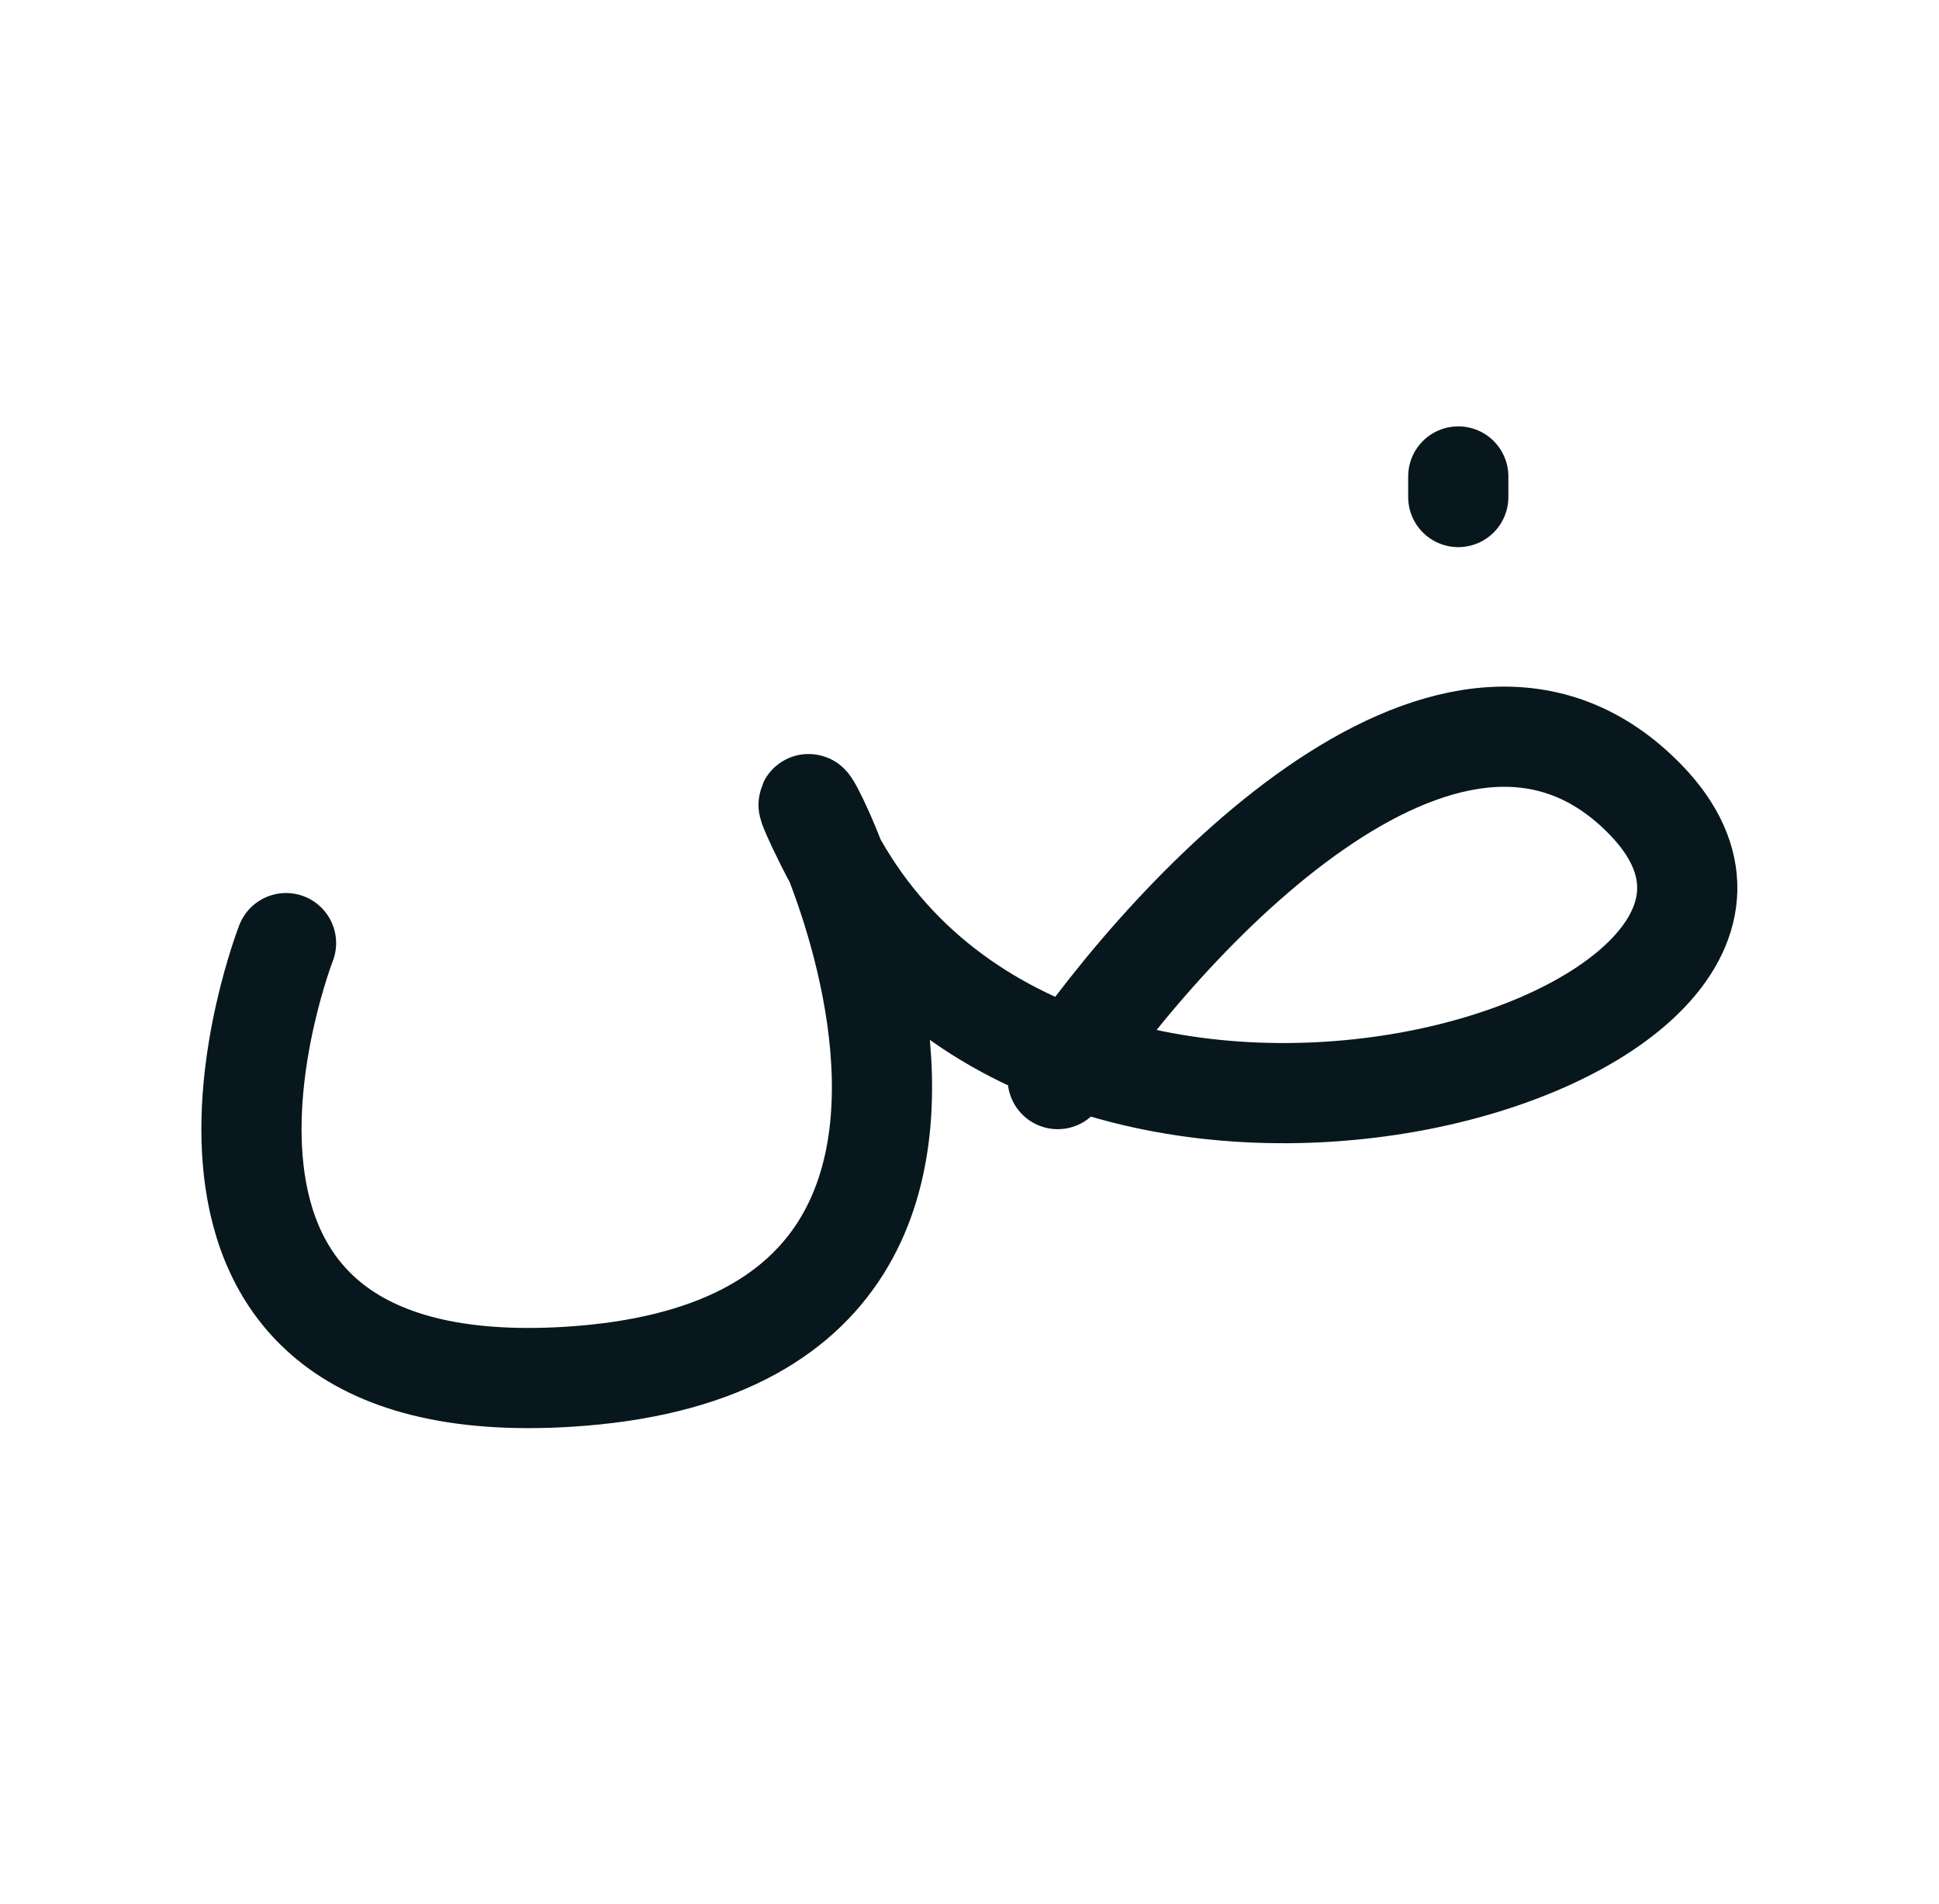
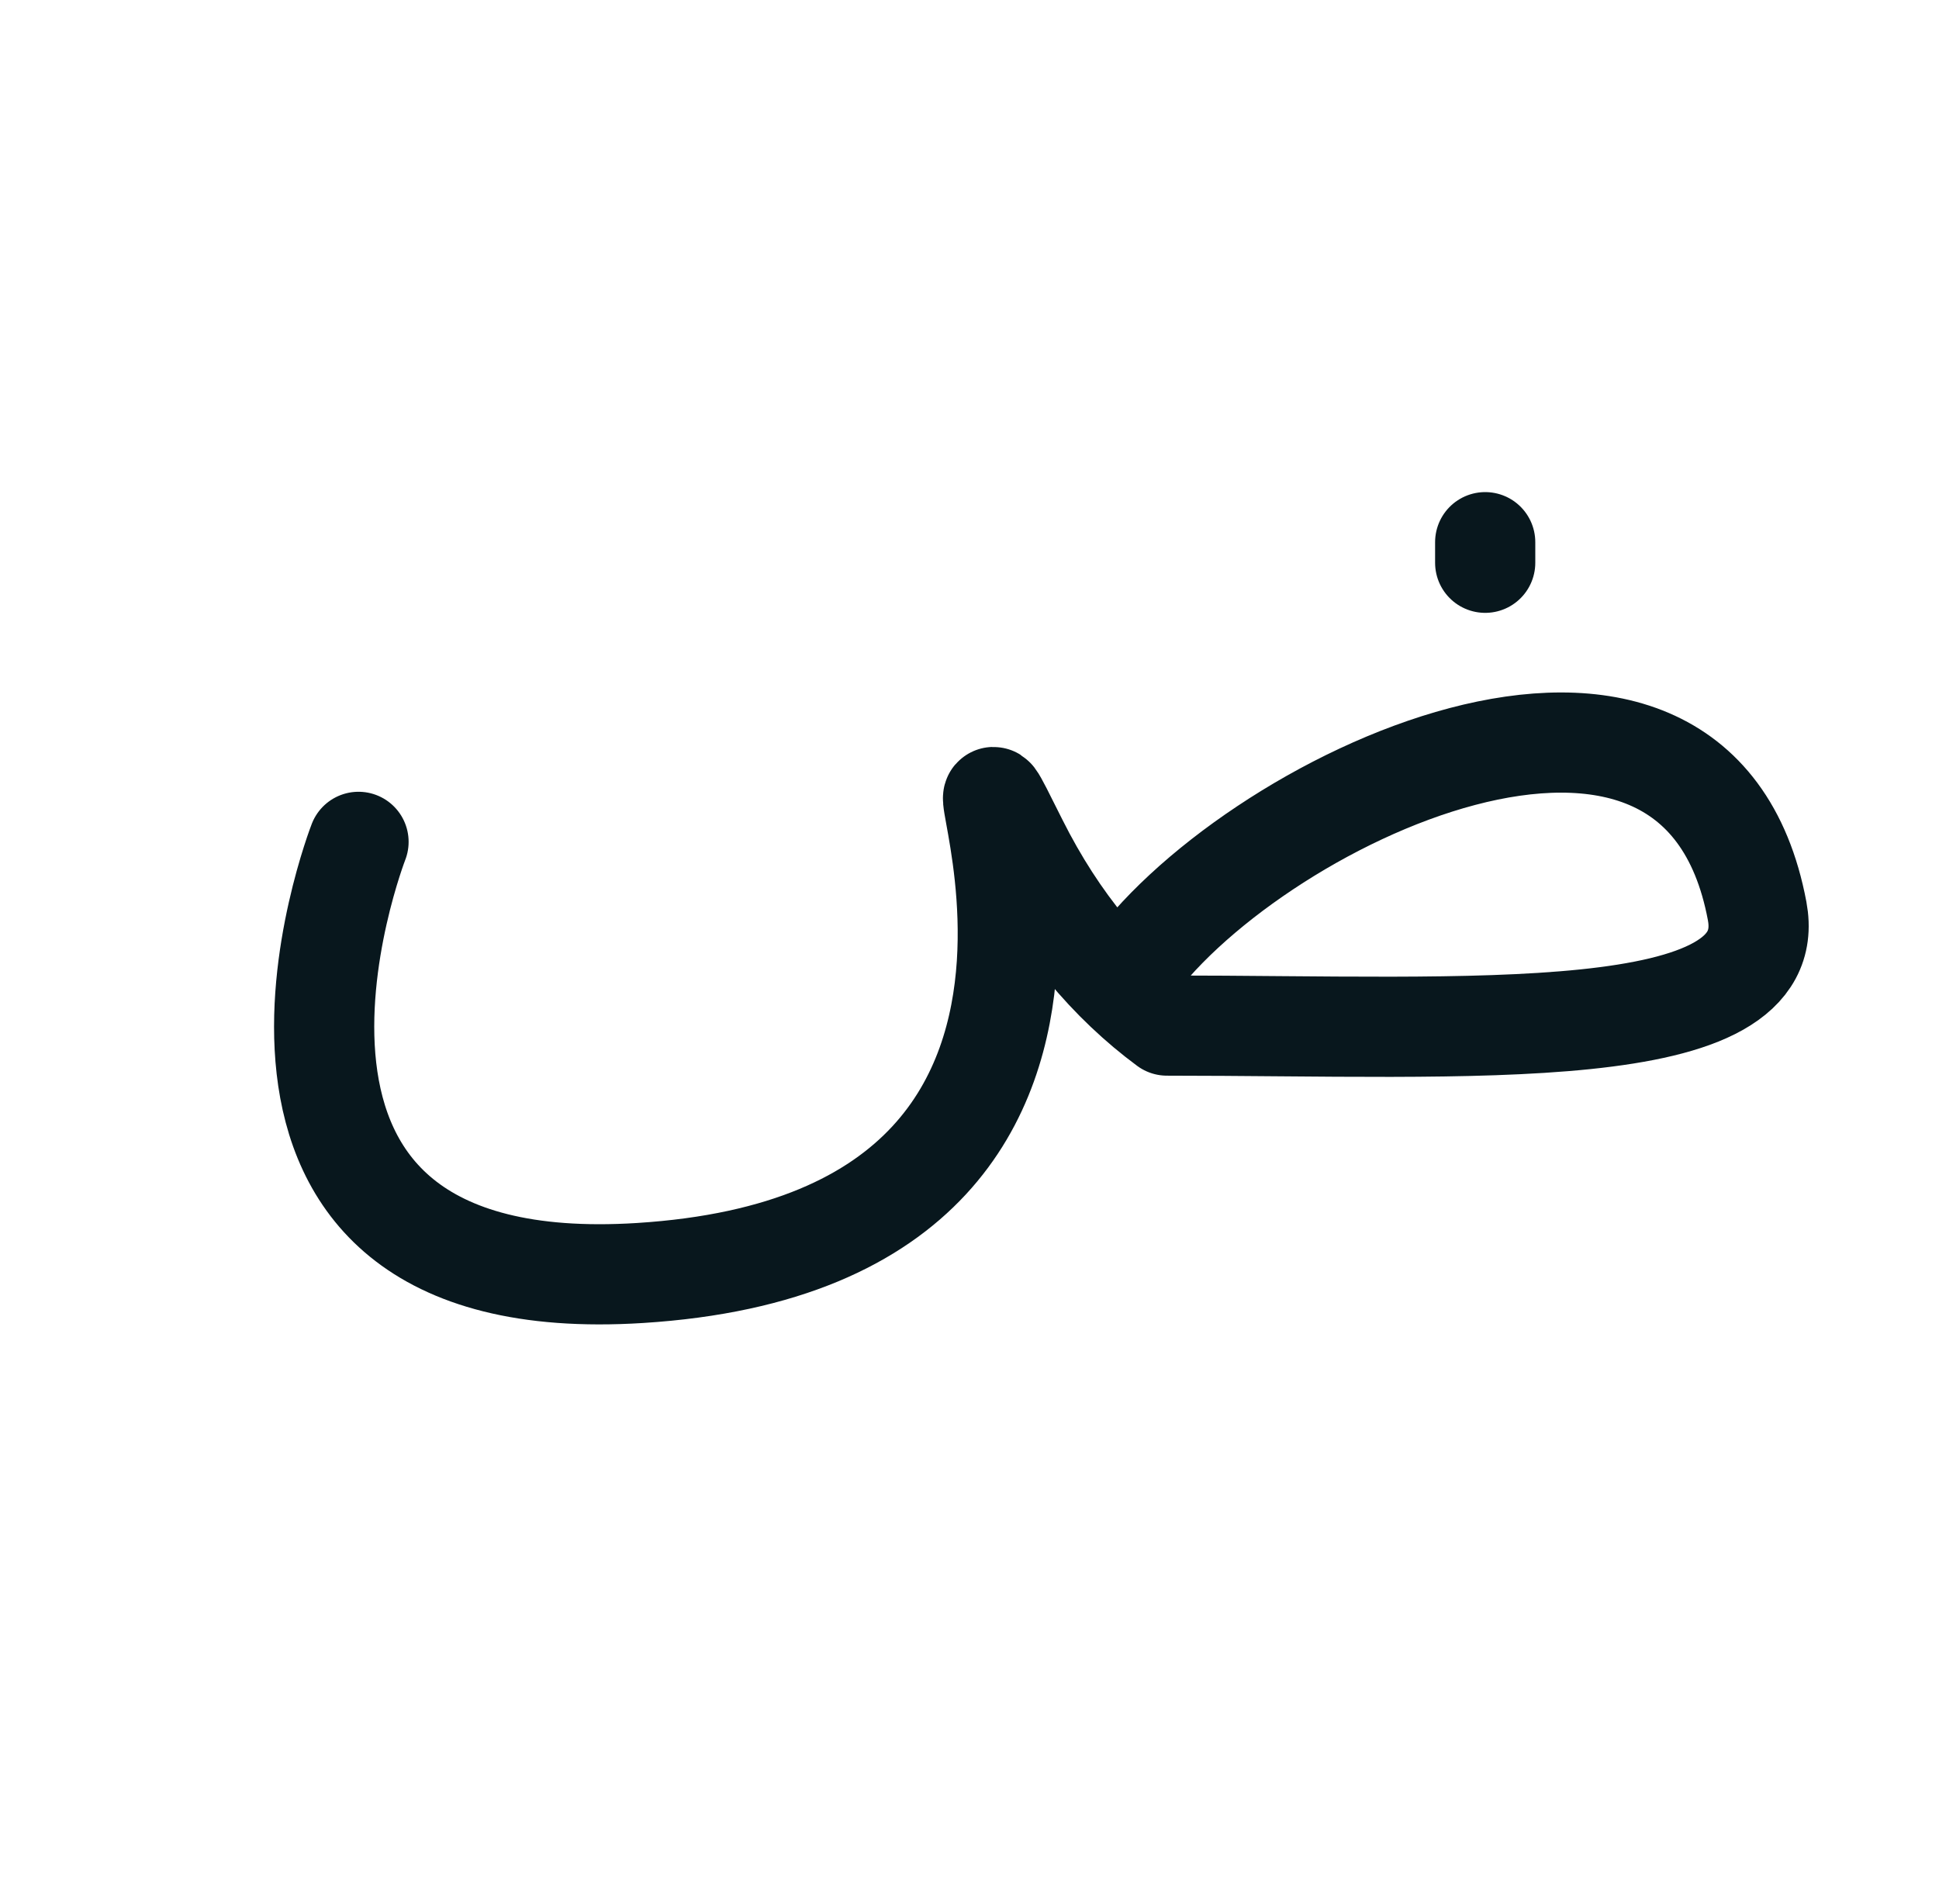
<svg xmlns="http://www.w3.org/2000/svg" width="329" height="323" viewBox="0 0 329 323" fill="none">
  <g id="dod_base">
    <g id="Group 35">
-       <path id="2-dot" d="M247.432 80.847V84.339" stroke="#08171D" stroke-width="17" stroke-linecap="round" stroke-linejoin="round" />
-       <path id="1-base" d="M179.47 183.103C199.422 153.59 247.308 102.795 279.232 135.716C319.136 176.868 178.464 219.75 140.189 143.198C122.107 107.035 195.681 227.373 96.543 233.608C17.927 238.552 48.533 160.033 48.533 160.033" stroke="#08171D" stroke-width="17" stroke-linecap="round" stroke-linejoin="round" />
+       <path id="2-dot" d="M252 92V95.492" stroke="#08171D" stroke-width="17" stroke-linecap="round" stroke-linejoin="round" />
    </g>
+     <path id="1-base" d="M191.028 165.79C210.868 136.444 287.737 99.081 298.143 154.58C302.468 177.644 249.5 174.024 198 174.024C188.346 166.883 179.585 156.735 172.643 142.85C154.664 106.891 207.148 209.808 108.57 216.008C30.4 220.925 60.832 142.85 60.832 142.85" stroke="#08171D" stroke-width="17" stroke-linecap="round" stroke-linejoin="round" />
  </g>
</svg>
